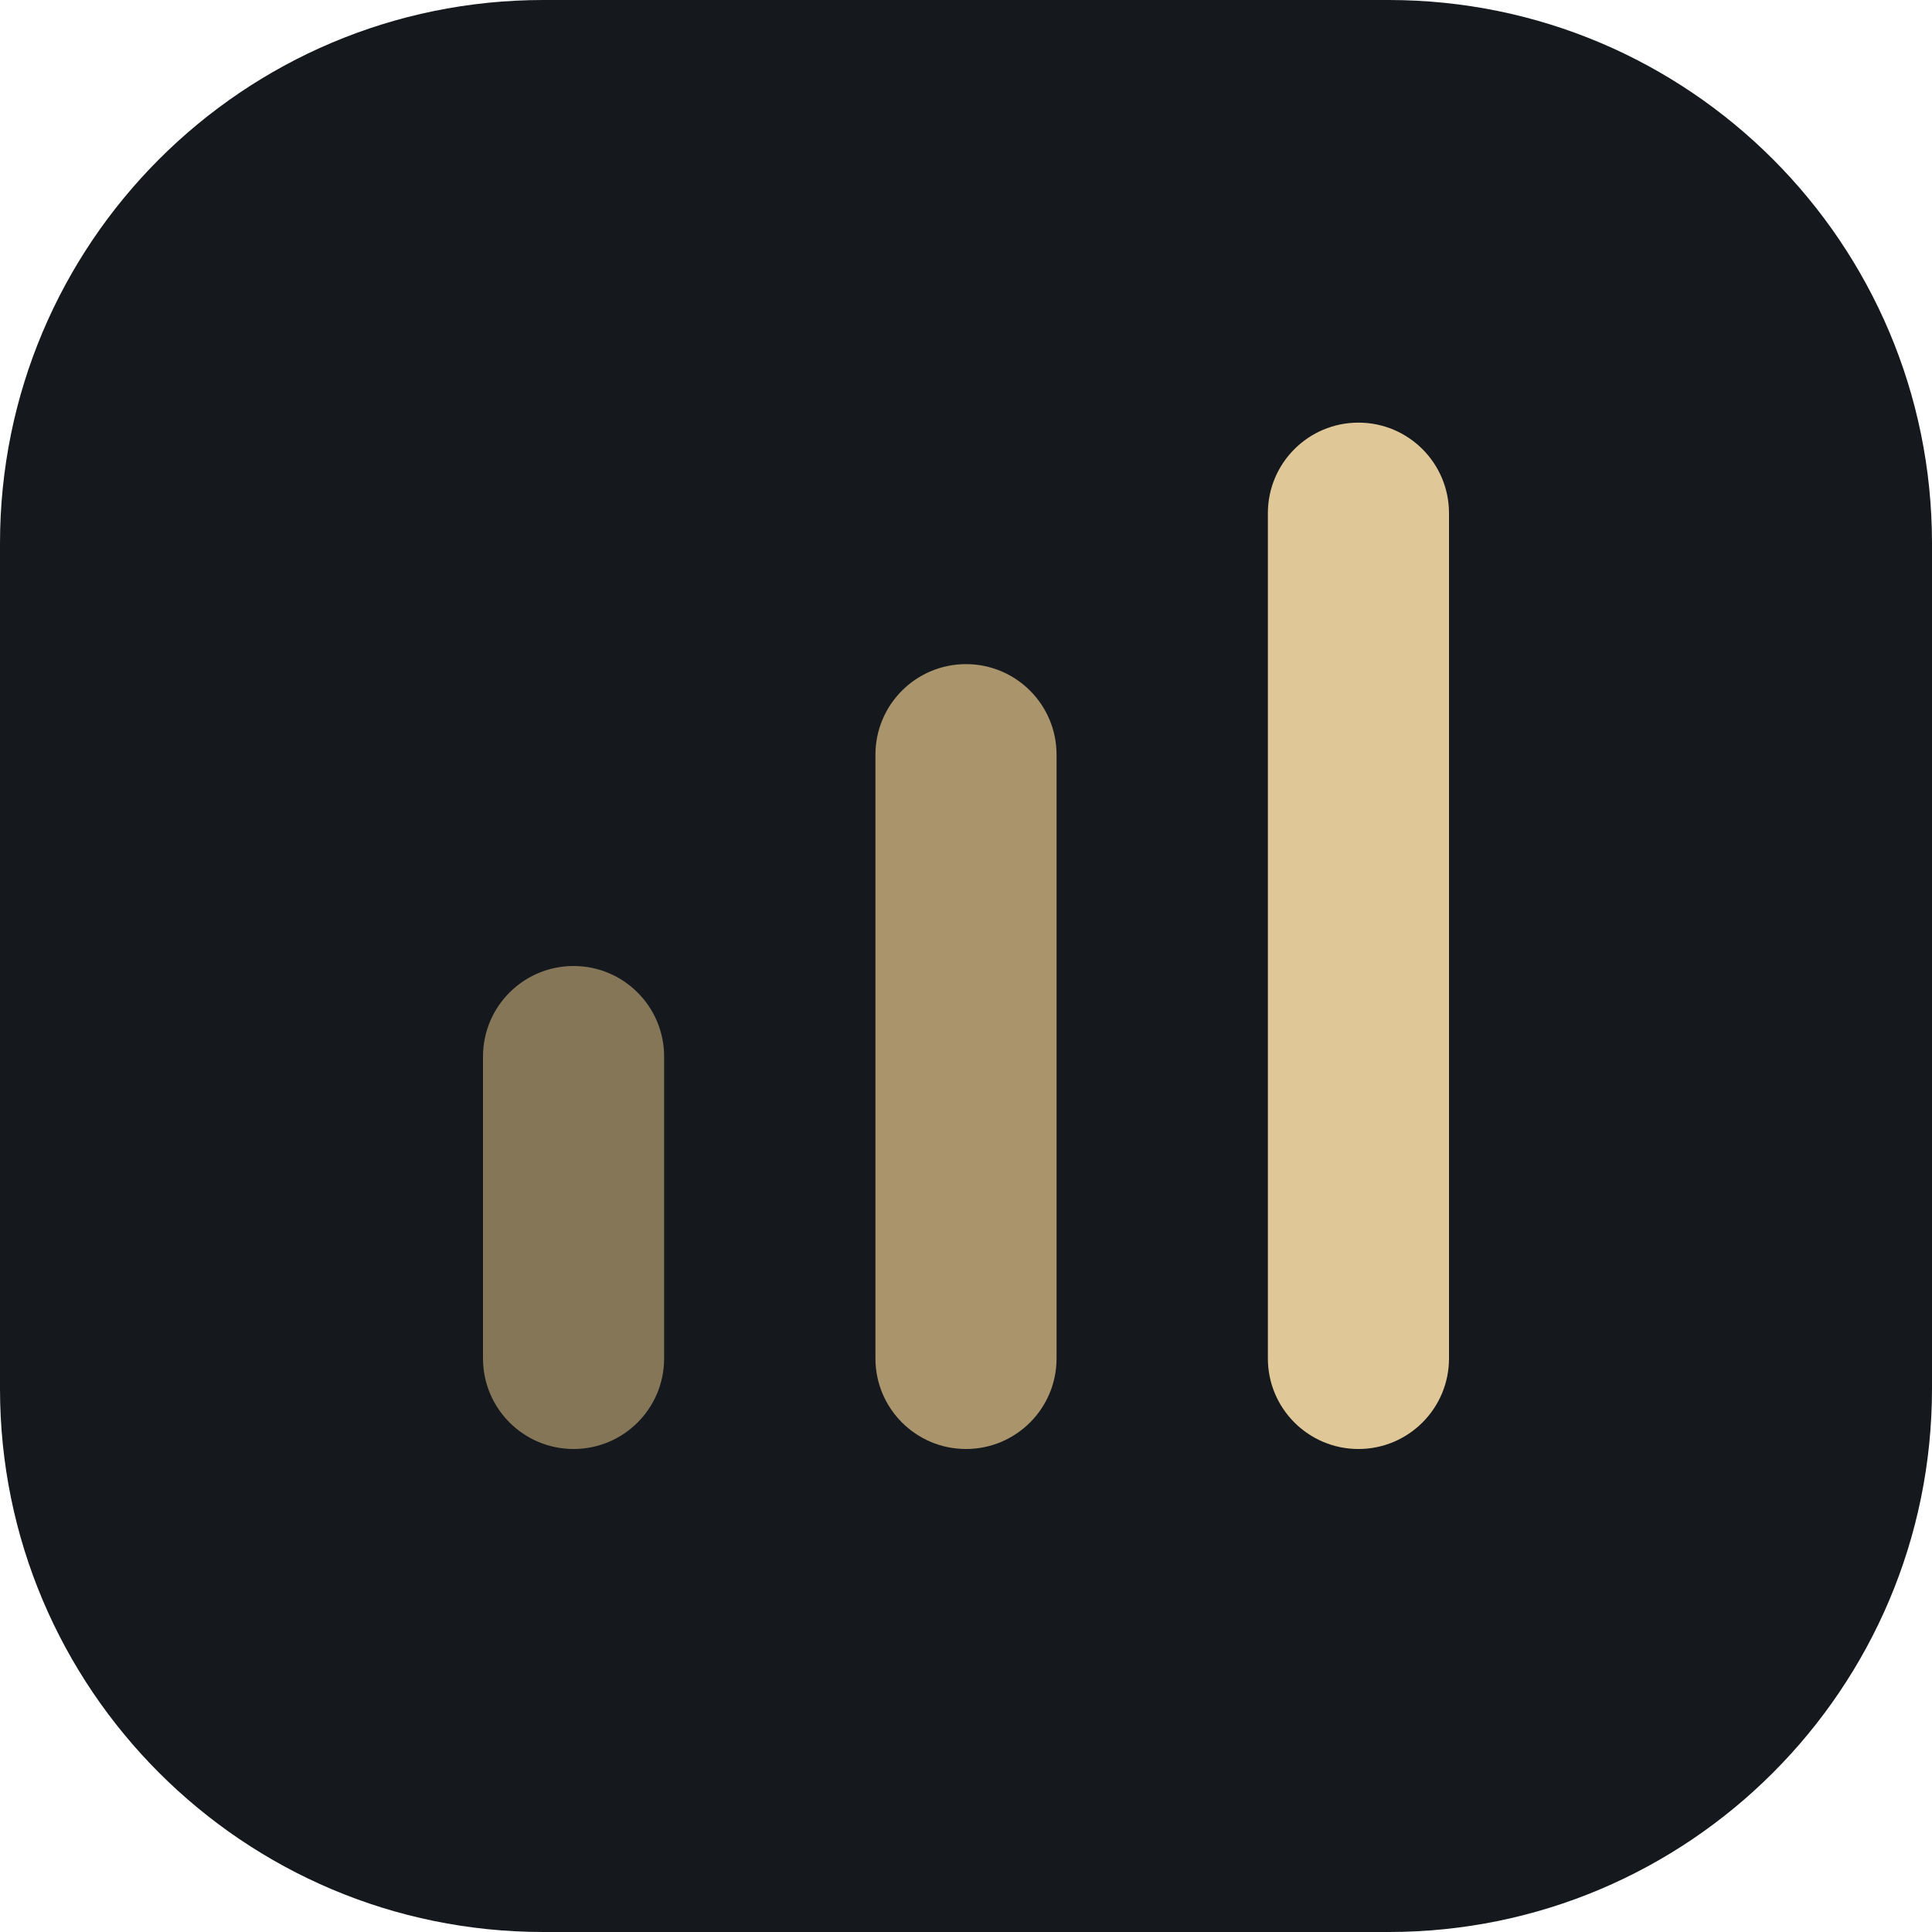
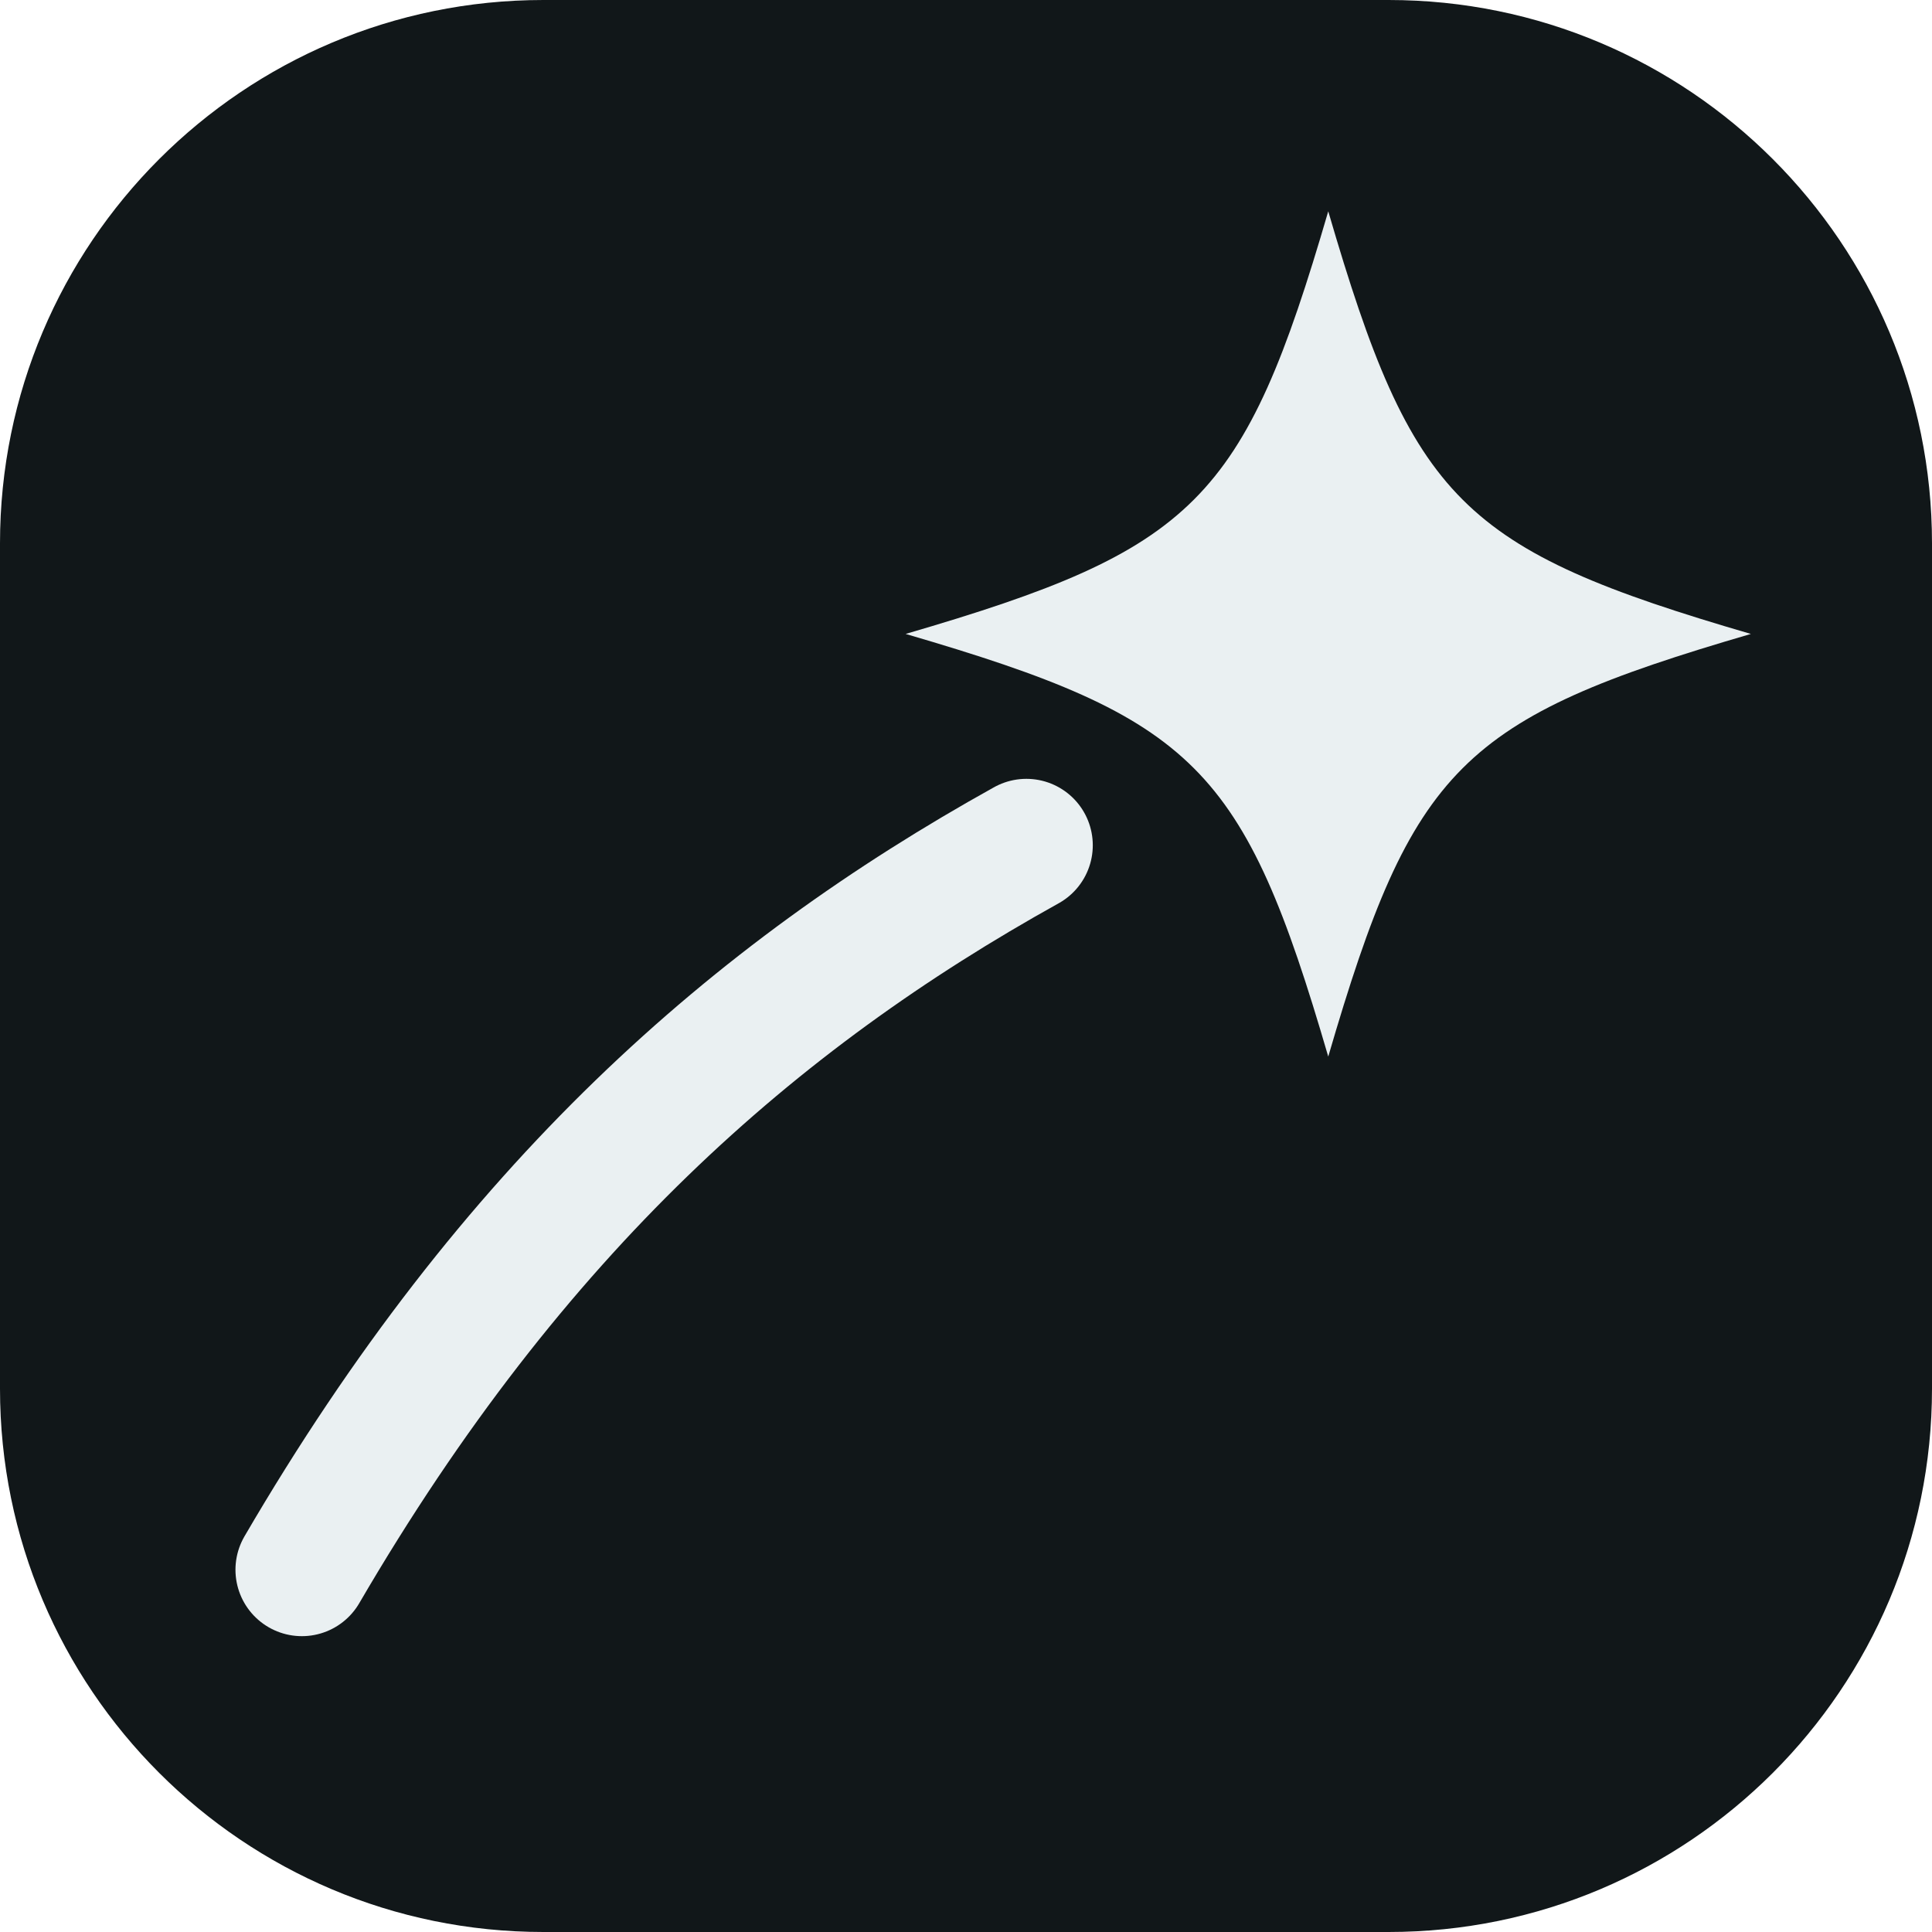
<svg xmlns="http://www.w3.org/2000/svg" viewBox="0 0 32 32">
-   <rect width="32" height="32" rx="9" fill="#15191e" />
-   <rect x="8" y="16" width="3" height="8" rx="1.5" fill="#c9ae7c" opacity=".62" />
-   <rect x="14.5" y="11" width="3" height="13" rx="1.5" fill="#c9ae7c" opacity=".82" />
-   <rect x="21" y="7" width="3" height="17" rx="1.5" fill="#e0c797" />
+   <rect width="32" height="32" rx="9" fill="#111719" />
+   <path d="M5 26C8.5 20 12.5 16.5 17 14" fill="none" stroke="#EAF0F2" stroke-width="2.2" stroke-linecap="round" />
+   <path fill="#EAF0F2" d="M22 3.5C23.4 8.3 24.2 9.1 29 10.5C24.2 11.9 23.4 12.7 22 17.5C20.6 12.7 19.8 11.9 15 10.5C19.8 9.1 20.6 8.3 22 3.5Z" />
</svg>
